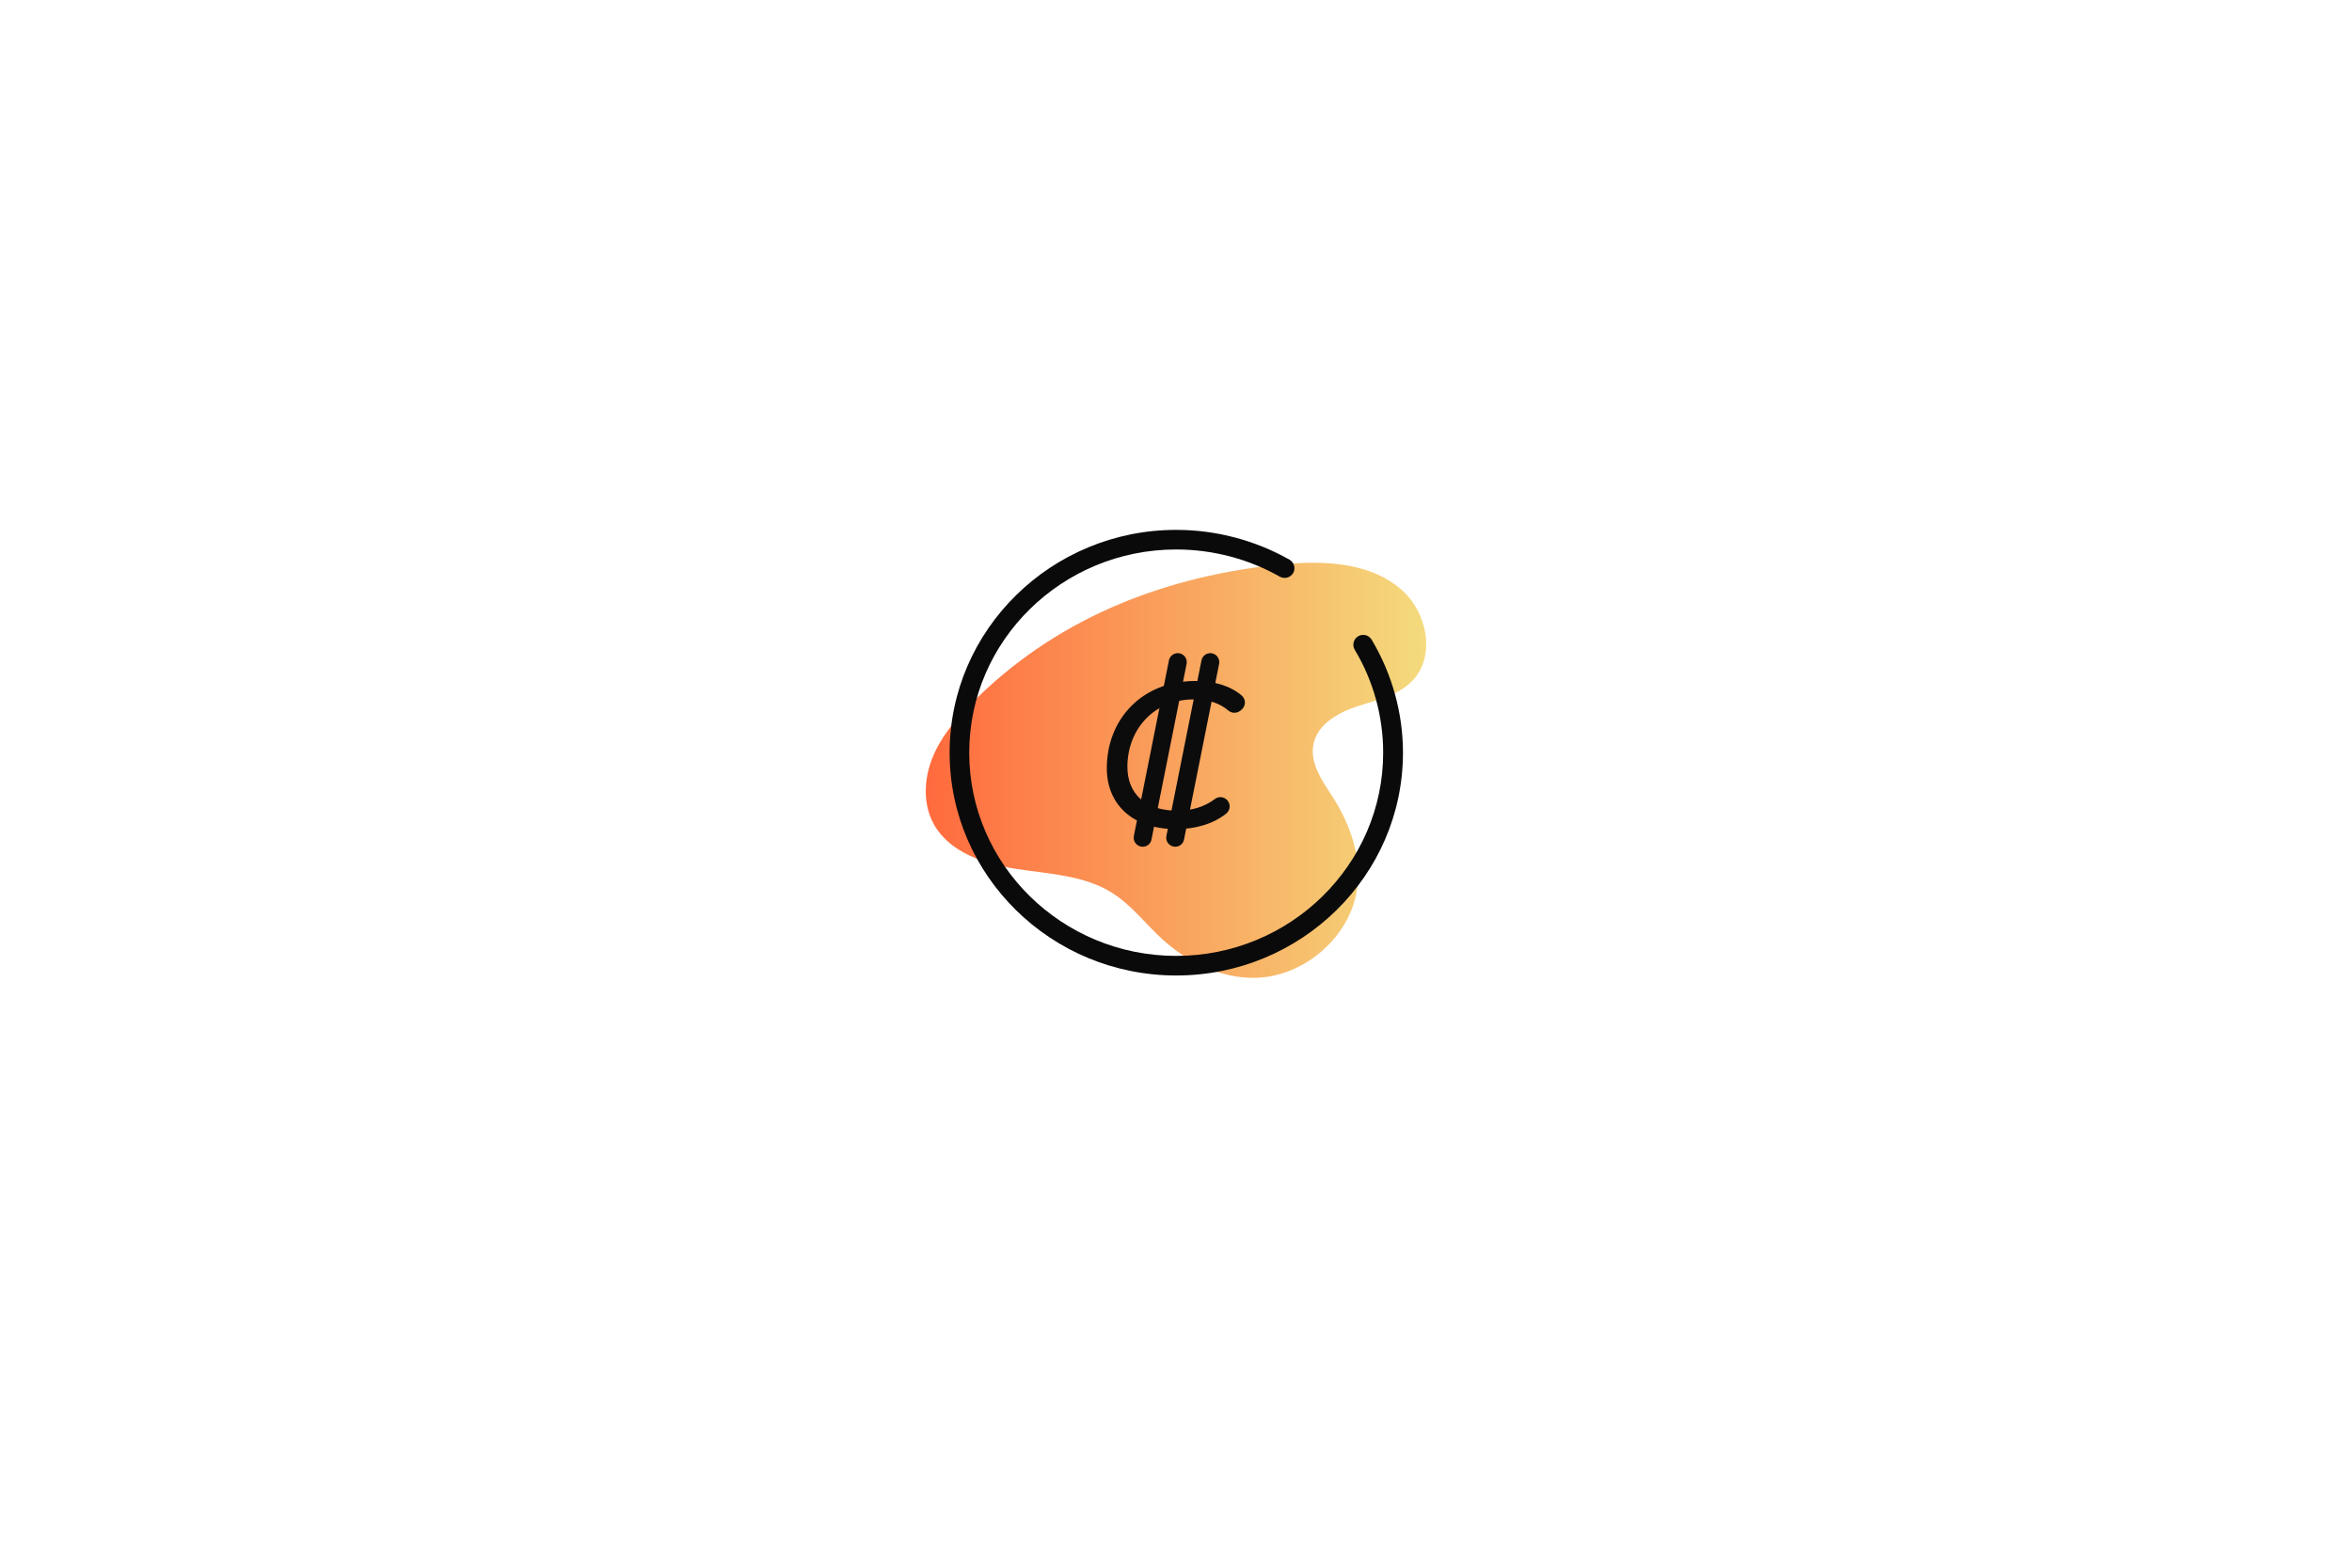
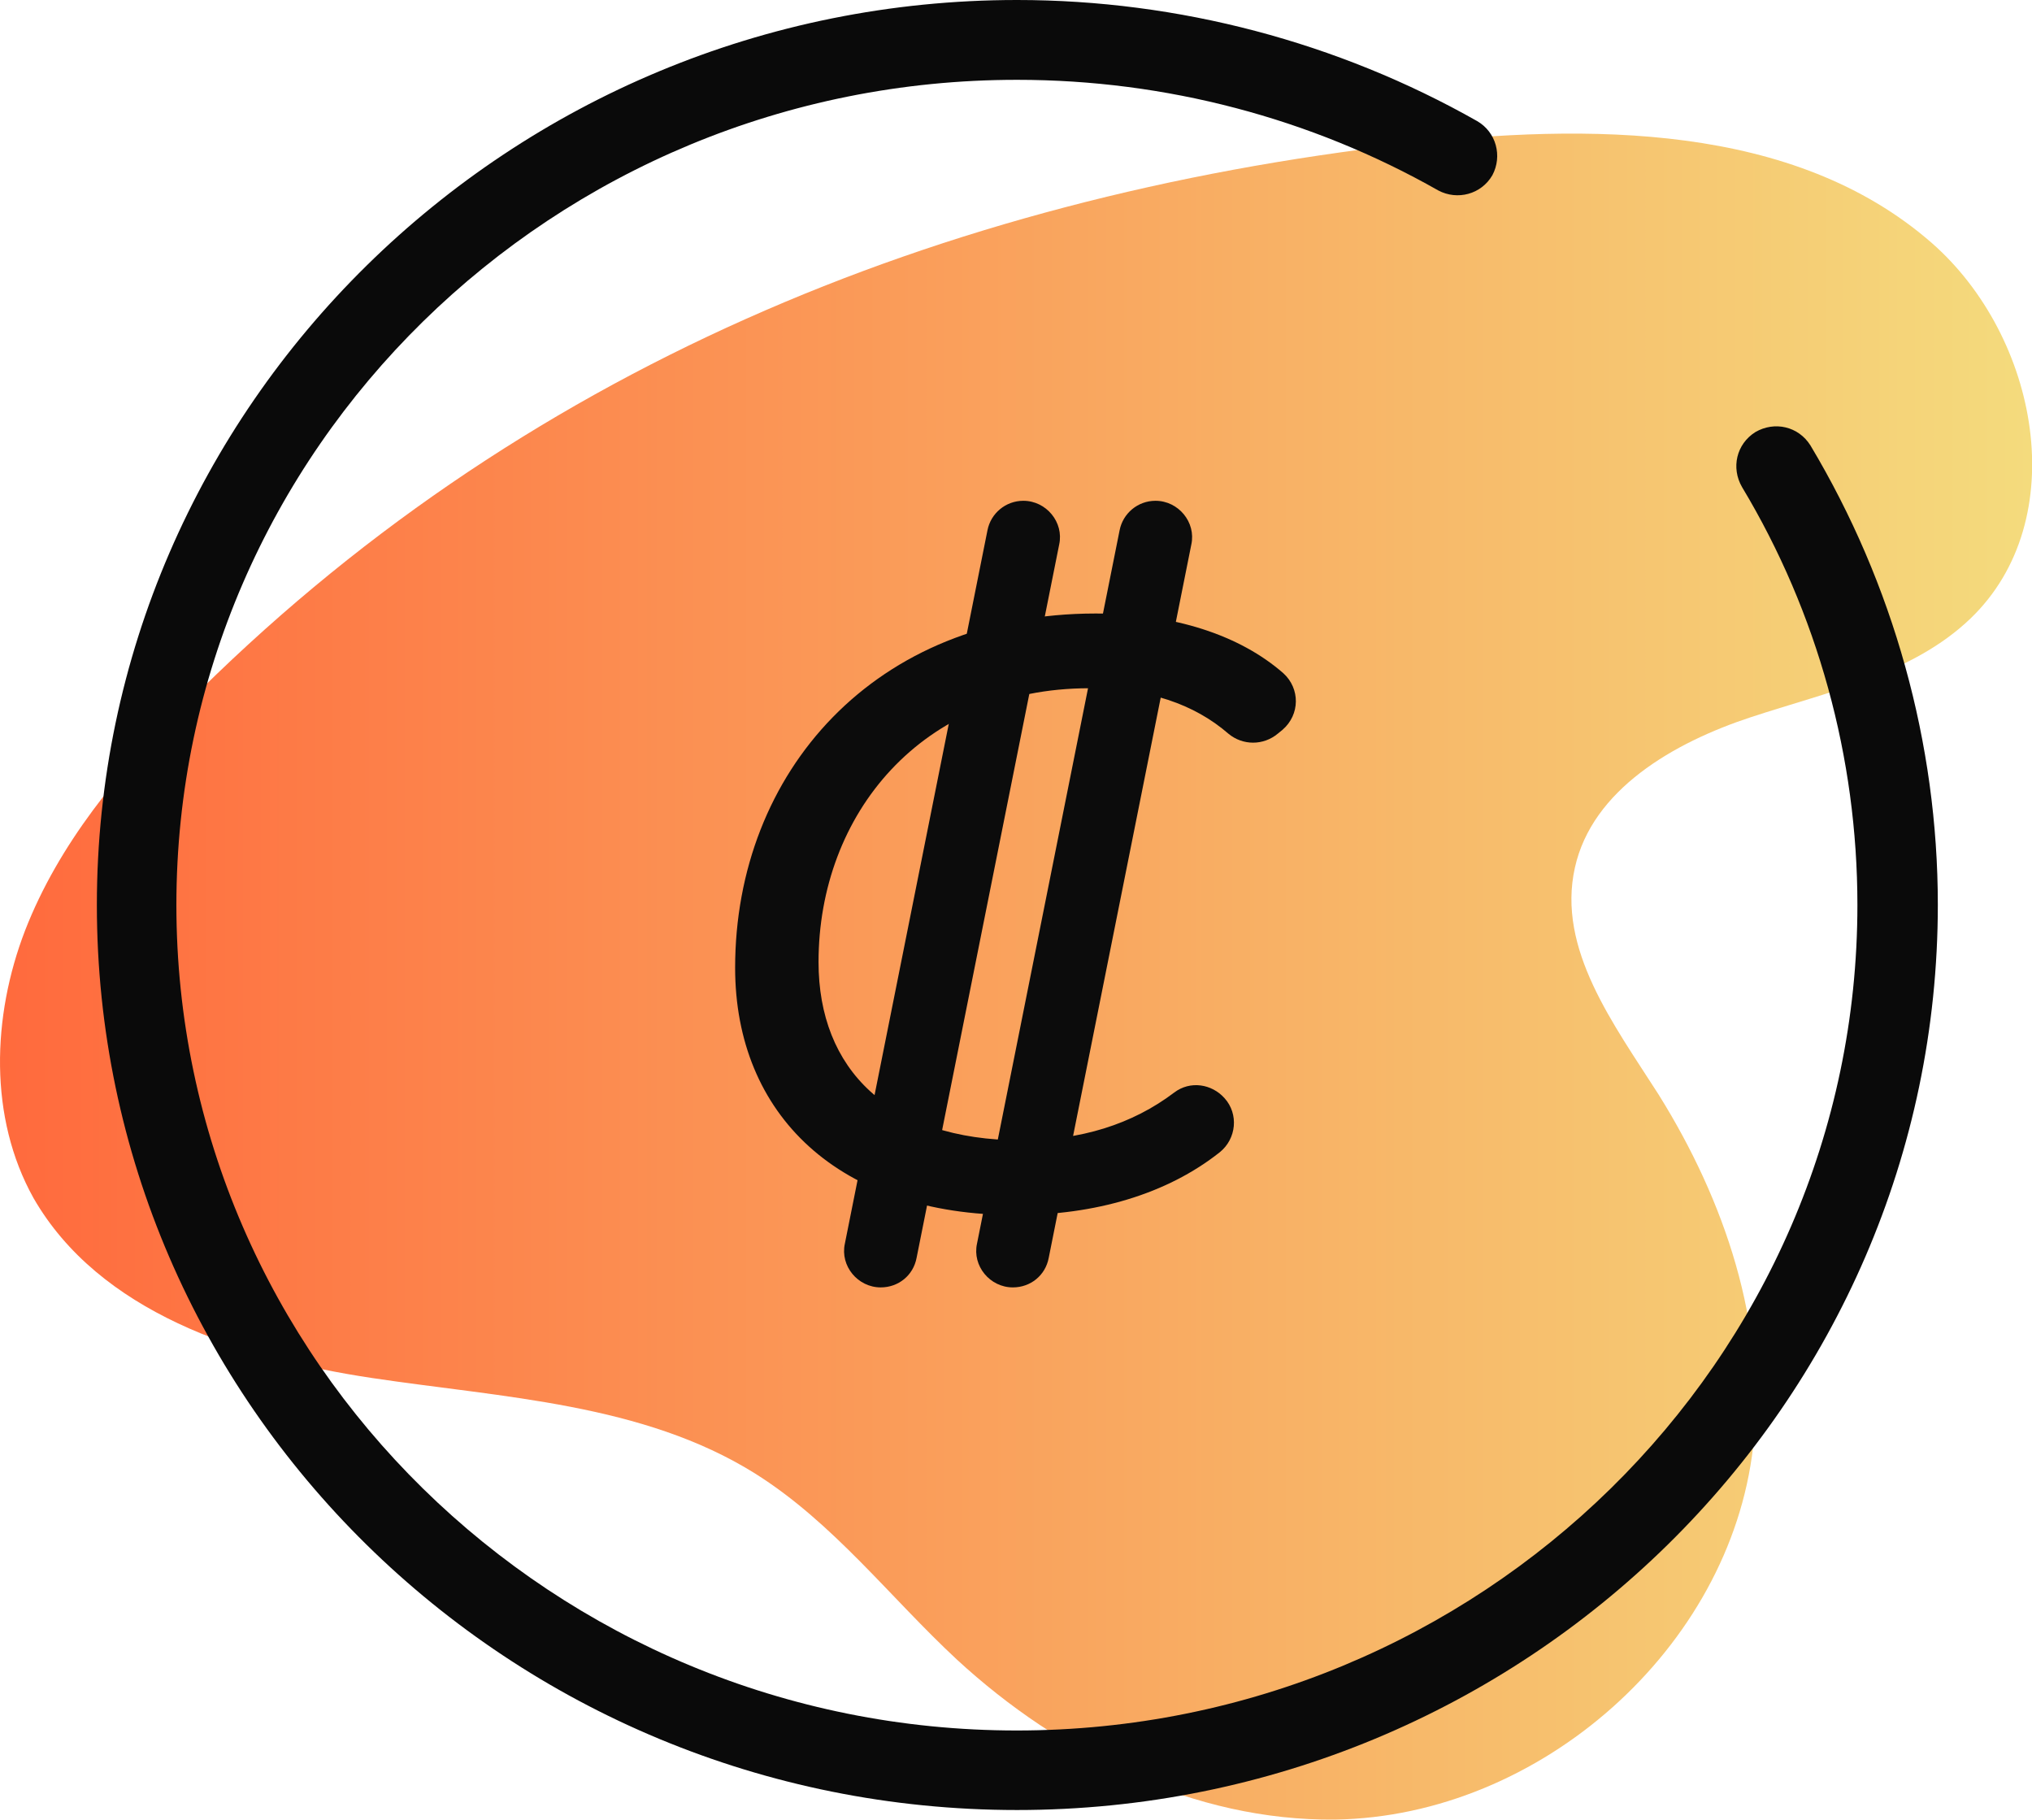
- <svg xmlns="http://www.w3.org/2000/svg" version="1.1" x="0px" y="0px" viewBox="0 0 1200 800" style="enable-background:new 0 0 1200 800;" xml:space="preserve">
+ <svg xmlns="http://www.w3.org/2000/svg" version="1.1" id="Layer_1" x="0px" y="0px" viewBox="0 0 679.7 608.6" style="enable-background:new 0 0 679.7 608.6;" xml:space="preserve">
  <style type="text/css">
	.st0{fill:url(#SVGID_1_);}
	.st1{fill:#0A0A0A;}
	.st2{fill:#0C0C0C;}
</style>
  <g id="Background">
</g>
  <g id="Object">
    <g>
-       <linearGradient id="SVGID_1_" gradientUnits="userSpaceOnUse" x1="472.347" y1="393.082" x2="727.653" y2="393.082">
+       <linearGradient id="SVGID_1_" gradientUnits="userSpaceOnUse" x1="0" y1="281.873" x2="679.744" y2="281.873" gradientTransform="matrix(1 0 0 -1 0 608.5239)">
        <stop offset="0" style="stop-color:#FF6A3D" />
        <stop offset="1" style="stop-color:#F4DB7D" />
      </linearGradient>
-       <path class="st0" d="M648.9,288.5c23-2.6,48.8-2.7,66.1,12.4c13.5,11.8,17.8,34.8,4.9,47.2c-7.3,7-17.9,9.2-27.6,12.4    c-9.7,3.2-19.9,9.1-22.1,18.9c-2.3,10.2,4.9,19.7,10.5,28.5c8.3,13.3,13.6,28.9,11.9,44.3c-2.9,25.2-26.7,46.4-52.5,46.8    c-17.7,0.2-34.6-8.2-47.5-20.1c-8.4-7.8-15.5-17.2-25.4-23.4c-14.1-8.8-31.6-9.5-48.1-12c-16.5-2.5-34.3-8.3-42.5-22.6    c-5.7-10.1-5.3-22.8-1.1-33.6c4.2-10.8,11.8-20,20.1-28.3C537.3,316.9,590.6,295.2,648.9,288.5z" />
+       <path class="st0" d="M470.1,48.2c61.2-6.9,129.9-7.2,176,33c35.9,31.4,47.4,92.7,13,125.7c-19.4,18.6-47.7,24.5-73.5,33    c-25.8,8.5-53,24.2-58.8,50.3c-6.1,27.2,13,52.4,28,75.9C576.9,401.5,591,443,586.4,484c-7.7,67.1-71.1,123.5-139.8,124.6    c-47.1,0.5-92.1-21.8-126.5-53.5c-22.4-20.8-41.3-45.8-67.6-62.3c-37.5-23.4-84.1-25.3-128.1-31.9s-91.3-22.1-113.2-60.2    C-3.8,373.8-2.7,340,8.4,311.2c11.2-28.8,31.4-53.2,53.5-75.3C173,123.8,314.9,66,470.1,48.2z" />
      <g>
        <g>
          <g>
-             <path class="st1" d="M600.1,497.8c-63.8,0-115.6-51-115.6-113.7c0-62.7,51.9-113.7,115.6-113.7c20.3,0,40.3,5.3,57.8,15.2       c2.4,1.4,3.2,4.4,1.9,6.8c-1.4,2.4-4.4,3.2-6.8,1.9c-16-9.1-34.3-13.9-52.9-13.9c-58.2,0-105.6,46.5-105.6,103.7       c0,57.2,47.4,103.7,105.6,103.7s105.6-46.5,105.6-103.7c0-18.5-5-36.7-14.5-52.5c-1.4-2.4-0.7-5.4,1.7-6.9       c2.4-1.4,5.4-0.7,6.9,1.7c10.4,17.4,16,37.4,16,57.7C715.8,446.8,663.9,497.8,600.1,497.8z" />
+             <path class="st1" d="M340.2,605.4c-169.9,0-307.8-135.8-307.8-302.7S170.6,0,340.2,0c54,0,107.3,14.1,153.9,40.5       c6.4,3.7,8.5,11.7,5.1,18.1c-3.7,6.4-11.7,8.5-18.1,5.1c-42.6-24.2-91.3-37-140.8-37C185.2,26.6,59,150.4,59,302.7       s126.2,276.1,281.1,276.1S621.3,455,621.3,302.7c0-49.3-13.3-97.7-38.6-139.8c-3.7-6.4-1.9-14.4,4.5-18.4       c6.4-3.7,14.4-1.9,18.4,4.5c27.7,46.3,42.6,99.6,42.6,153.6C648.2,469.6,510,605.4,340.2,605.4z" />
          </g>
        </g>
      </g>
      <g>
        <g>
-           <path class="st2" d="M564.7,392c0-24.6,17.6-44.5,45.3-44.5c9.8,0,18.1,2.7,23.6,7.5c2.1,1.9,2.1,5.2-0.1,7.1l-0.6,0.5      c-1.8,1.5-4.4,1.5-6.2,0c-4.3-3.7-10.1-5.7-17.5-5.7c-21,0-34,15.8-34,34.4c0,13.4,8.8,22.4,25.5,22.4c7.4,0,13.9-2,19.2-6      c2-1.5,4.7-1.1,6.3,0.7l0,0c1.8,2,1.5,5.1-0.6,6.8c-6.7,5.3-15.7,7.9-25.6,7.9C577.7,423.1,564.7,410.4,564.7,392z" />
+           <path class="st2" d="M245.9,323.7c0-65.5,46.9-118.5,120.6-118.5c26.1,0,48.2,7.2,62.8,20c5.6,5.1,5.6,13.8-0.3,18.9l-1.6,1.3      c-4.8,4-11.7,4-16.5,0c-11.4-9.9-26.9-15.2-46.6-15.2c-55.9,0-90.5,42.1-90.5,91.6c0,35.7,23.4,59.6,67.9,59.6      c19.7,0,37-5.3,51.1-16c5.3-4,12.5-2.9,16.8,1.9l0,0c4.8,5.3,4,13.6-1.6,18.1c-17.8,14.1-41.8,21-68.2,21      C280.5,406.5,245.9,372.7,245.9,323.7z" />
        </g>
        <g>
-           <path class="st2" d="M600.9,333.3L600.9,333.3c2.9,0,5.1,2.7,4.5,5.5l-17.9,89.6c-0.4,2.2-2.3,3.7-4.5,3.7h0      c-2.9,0-5.1-2.7-4.5-5.5l17.9-89.6C596.8,334.9,598.7,333.3,600.9,333.3z" />
-           <path class="st2" d="M617.5,333.3L617.5,333.3c2.9,0,5.1,2.7,4.5,5.5l-17.9,89.6c-0.4,2.2-2.3,3.7-4.5,3.7h0      c-2.9,0-5.1-2.7-4.5-5.5L613,337C613.4,334.9,615.3,333.3,617.5,333.3z" />
+           <path class="st2" d="M342.3,167.5L342.3,167.5c7.7,0,13.6,7.2,12,14.6l-47.7,238.6c-1.1,5.9-6.1,9.9-12,9.9l0,0      c-7.7,0-13.6-7.2-12-14.6l47.7-238.6C331.4,171.7,336.4,167.5,342.3,167.5z" />
+           <path class="st2" d="M386.5,167.5L386.5,167.5c7.7,0,13.6,7.2,12,14.6l-47.7,238.6c-1.1,5.9-6.1,9.9-12,9.9l0,0      c-7.7,0-13.6-7.2-12-14.6l47.7-238.6C375.6,171.7,380.6,167.5,386.5,167.5z" />
        </g>
      </g>
    </g>
  </g>
</svg>
